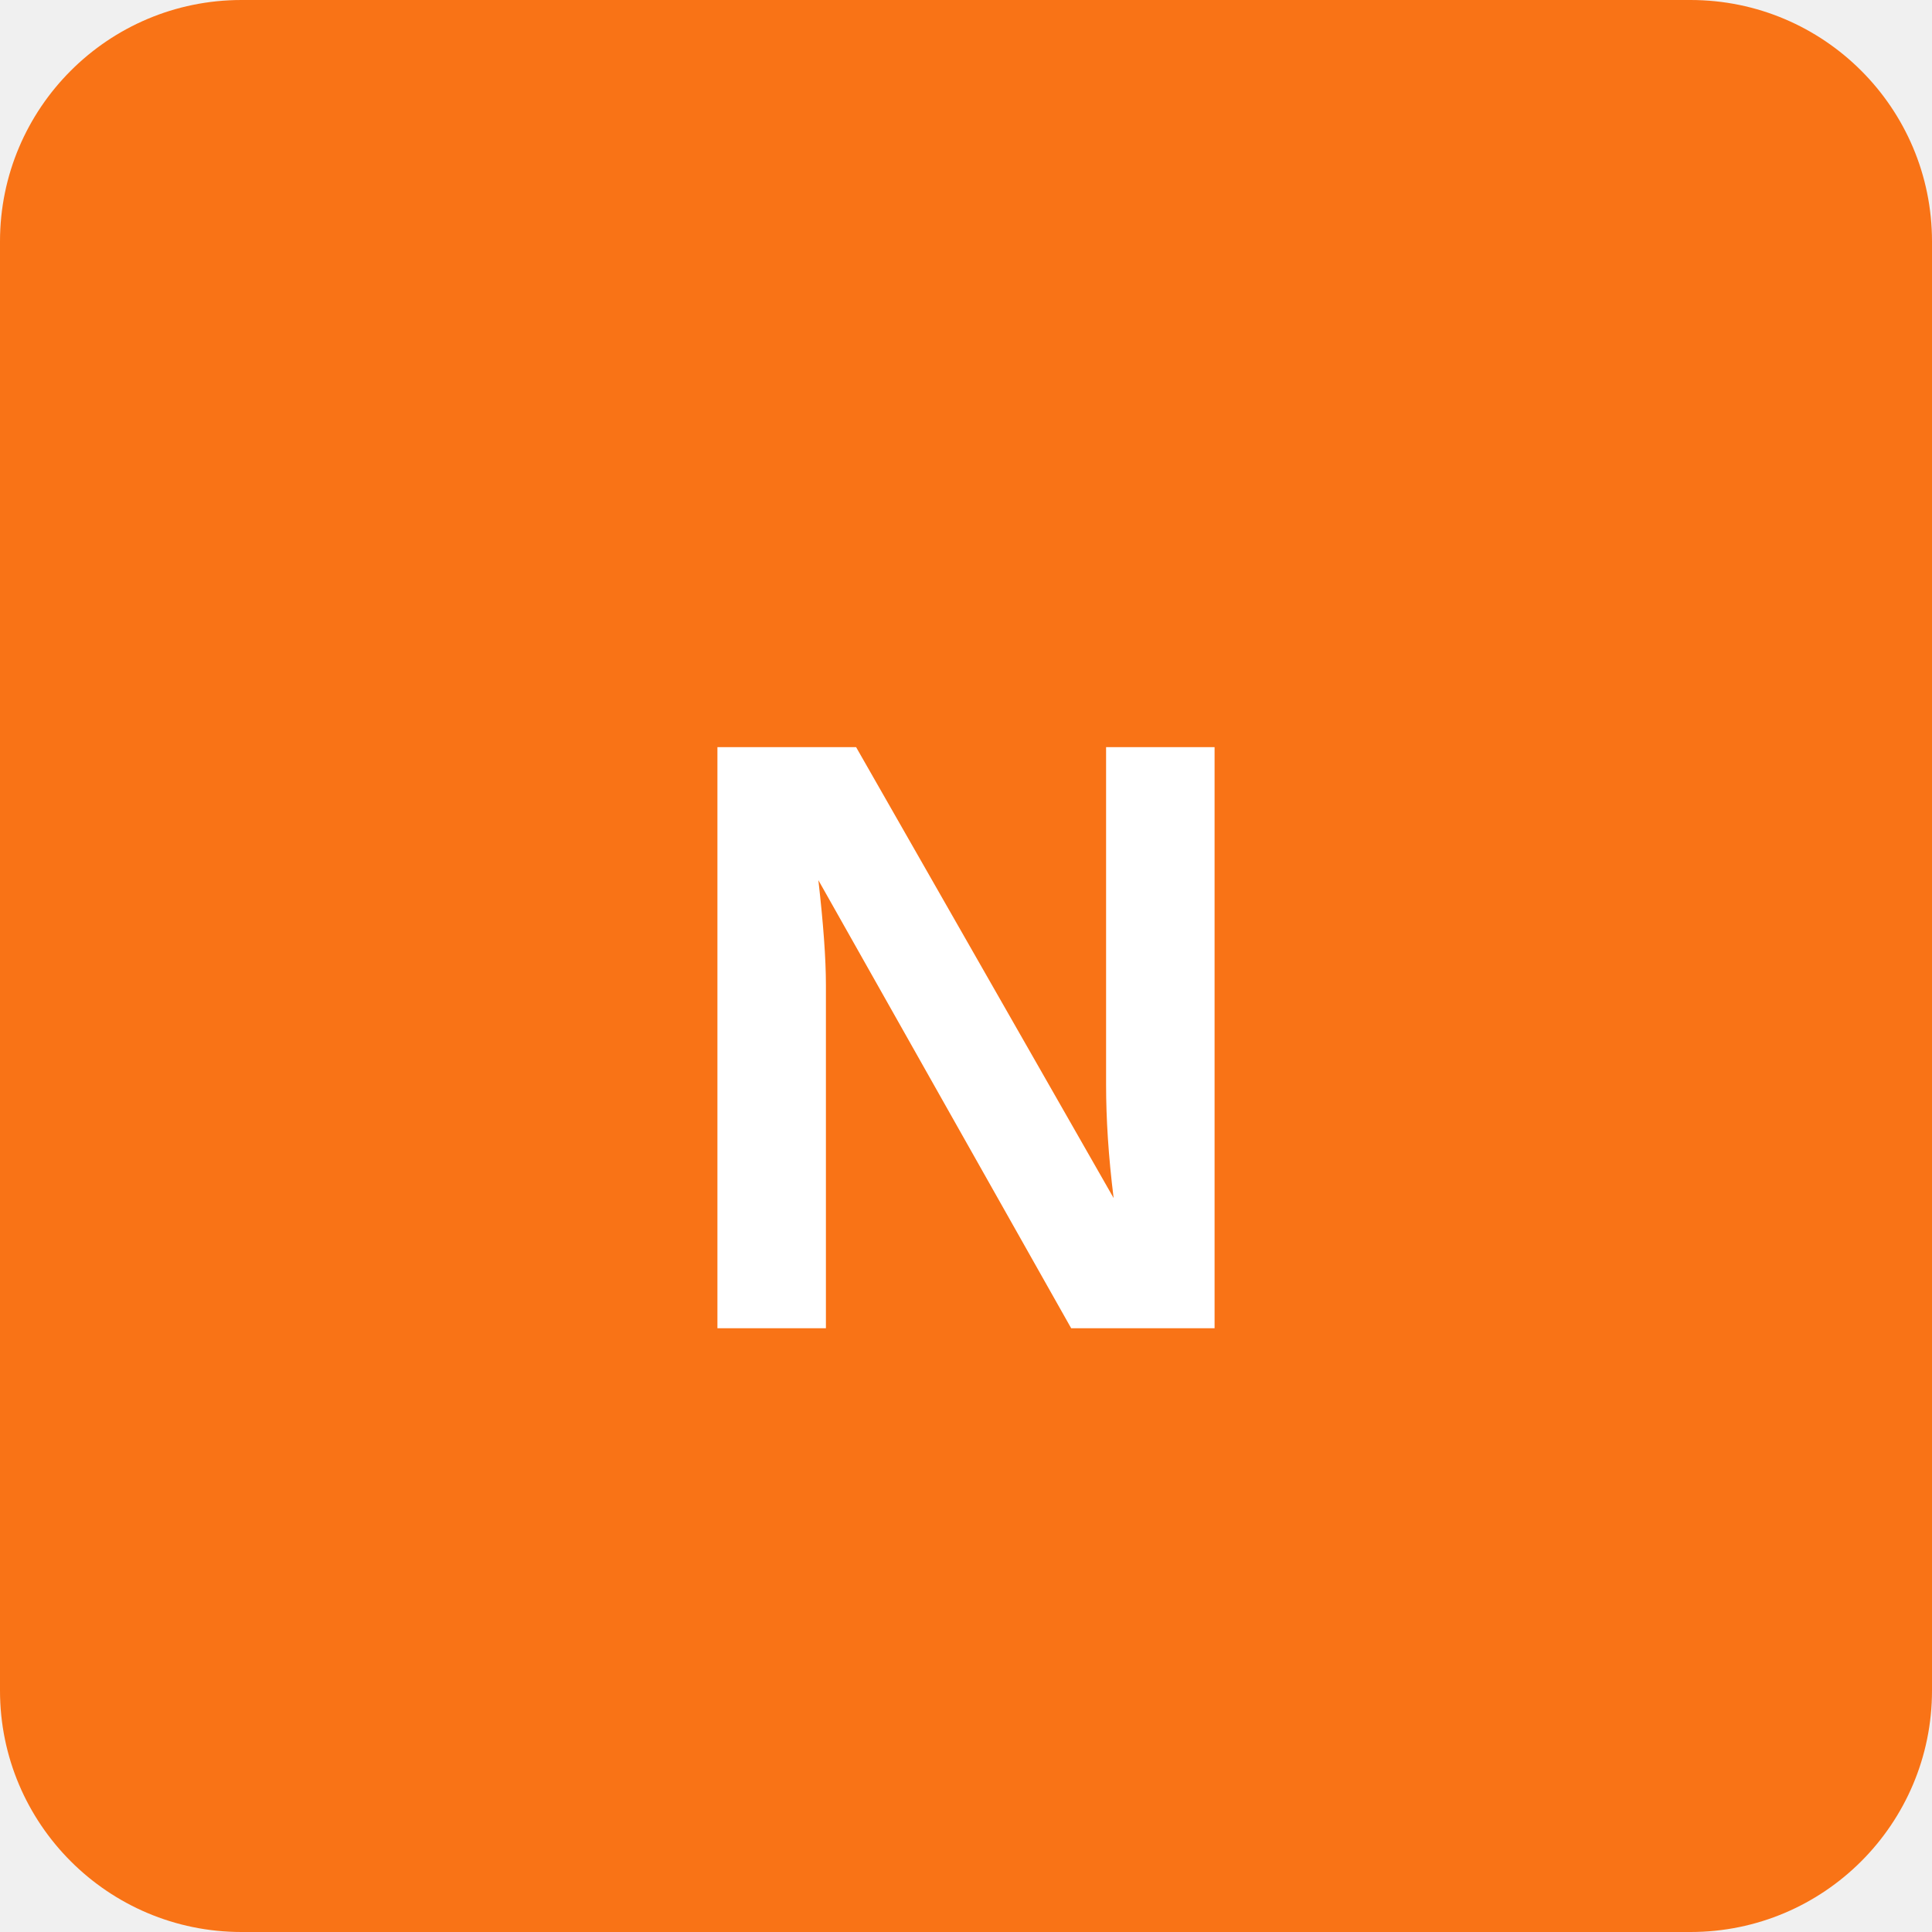
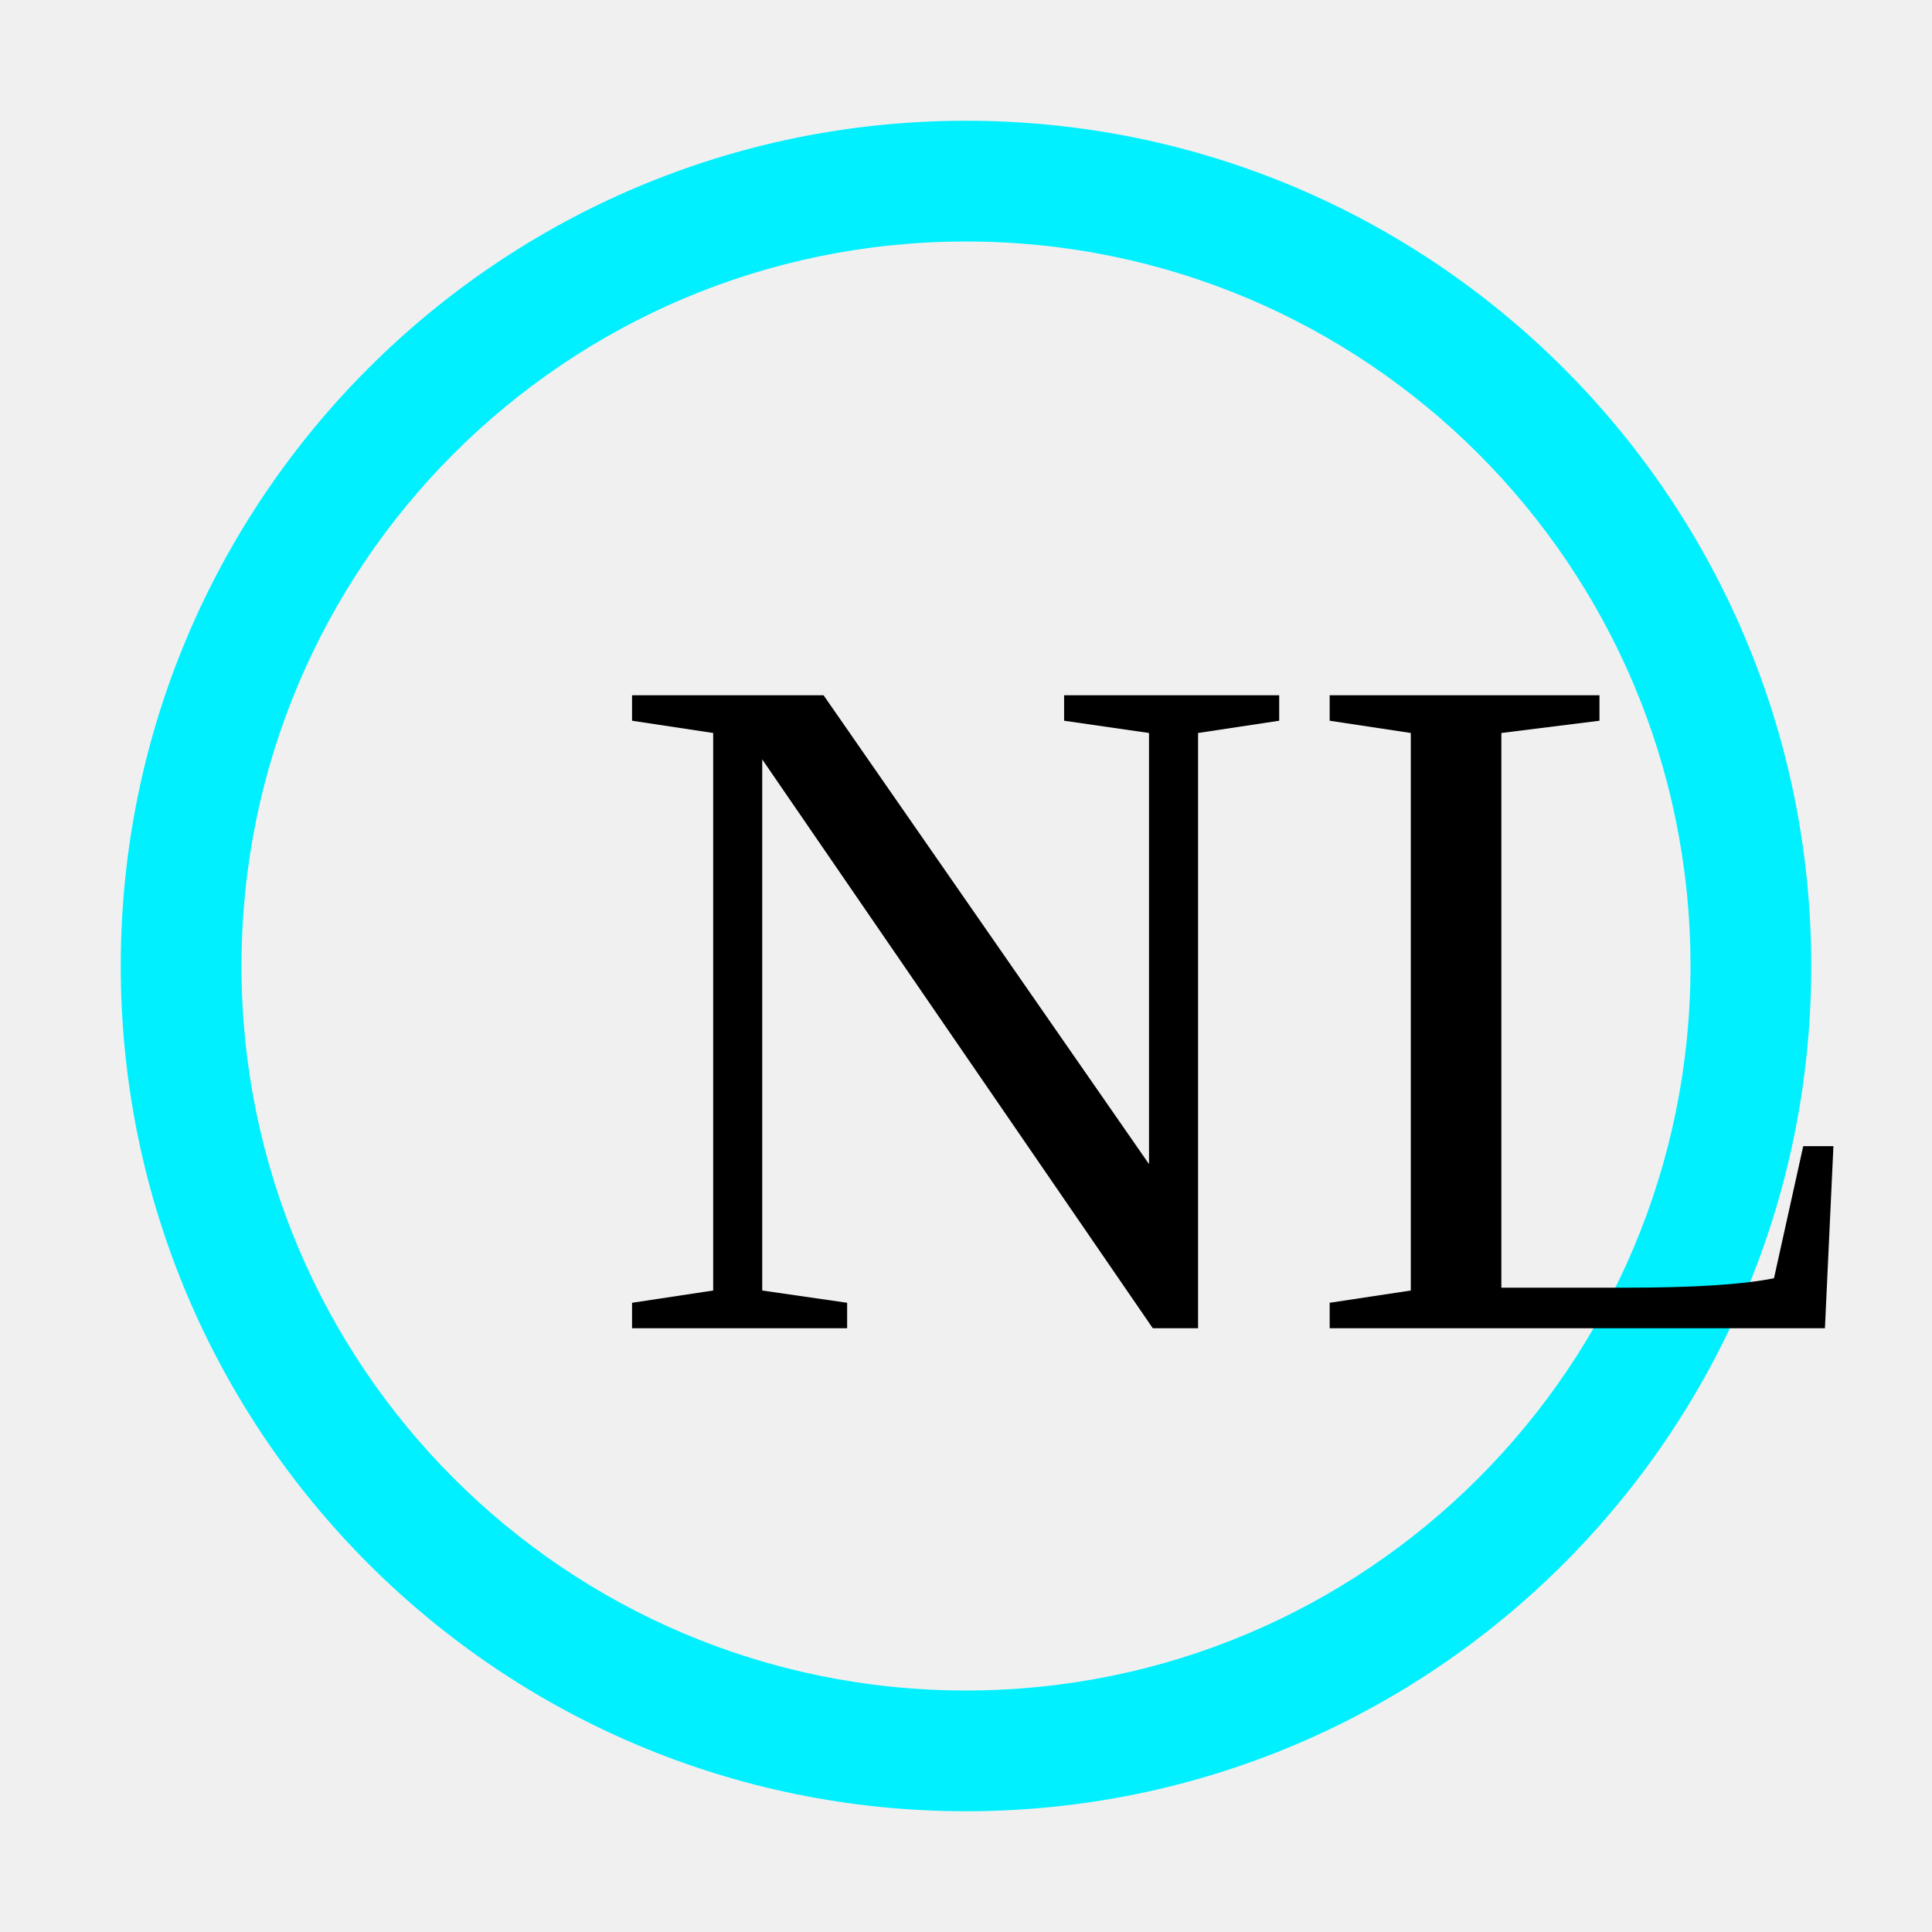
- <svg xmlns="http://www.w3.org/2000/svg" width="32" height="32" viewBox="0 0 32 32" fill="none">
-   <rect width="32" height="32" rx="4" fill="#f97316" />
-   <text x="16" y="22" text-anchor="middle" fill="white" font-family="Arial, sans-serif" font-size="14" font-weight="bold">N</text>
+ <svg xmlns="http://www.w3.org/2000/svg" viewBox="0 0 32 32" width="32" height="32">
+   <rect width="32" height="32" fill="none" />
+   <path d="M16 2A14 14 0 0 0 2 16a14 14 0 0 0 14 14 14 14 0 0 0 14 -14A14 14 0 0 0 16 2zM16 28a12 12 0 0 1 -12 -12 12 12 0 0 1 12 -12 12 12 0 0 1 12 12A12 12 0 0 1 16 28z" fill="#00F0FF" />
+   <text x="10" y="22" font-size="16" fill="#000">NL</text>
</svg>
